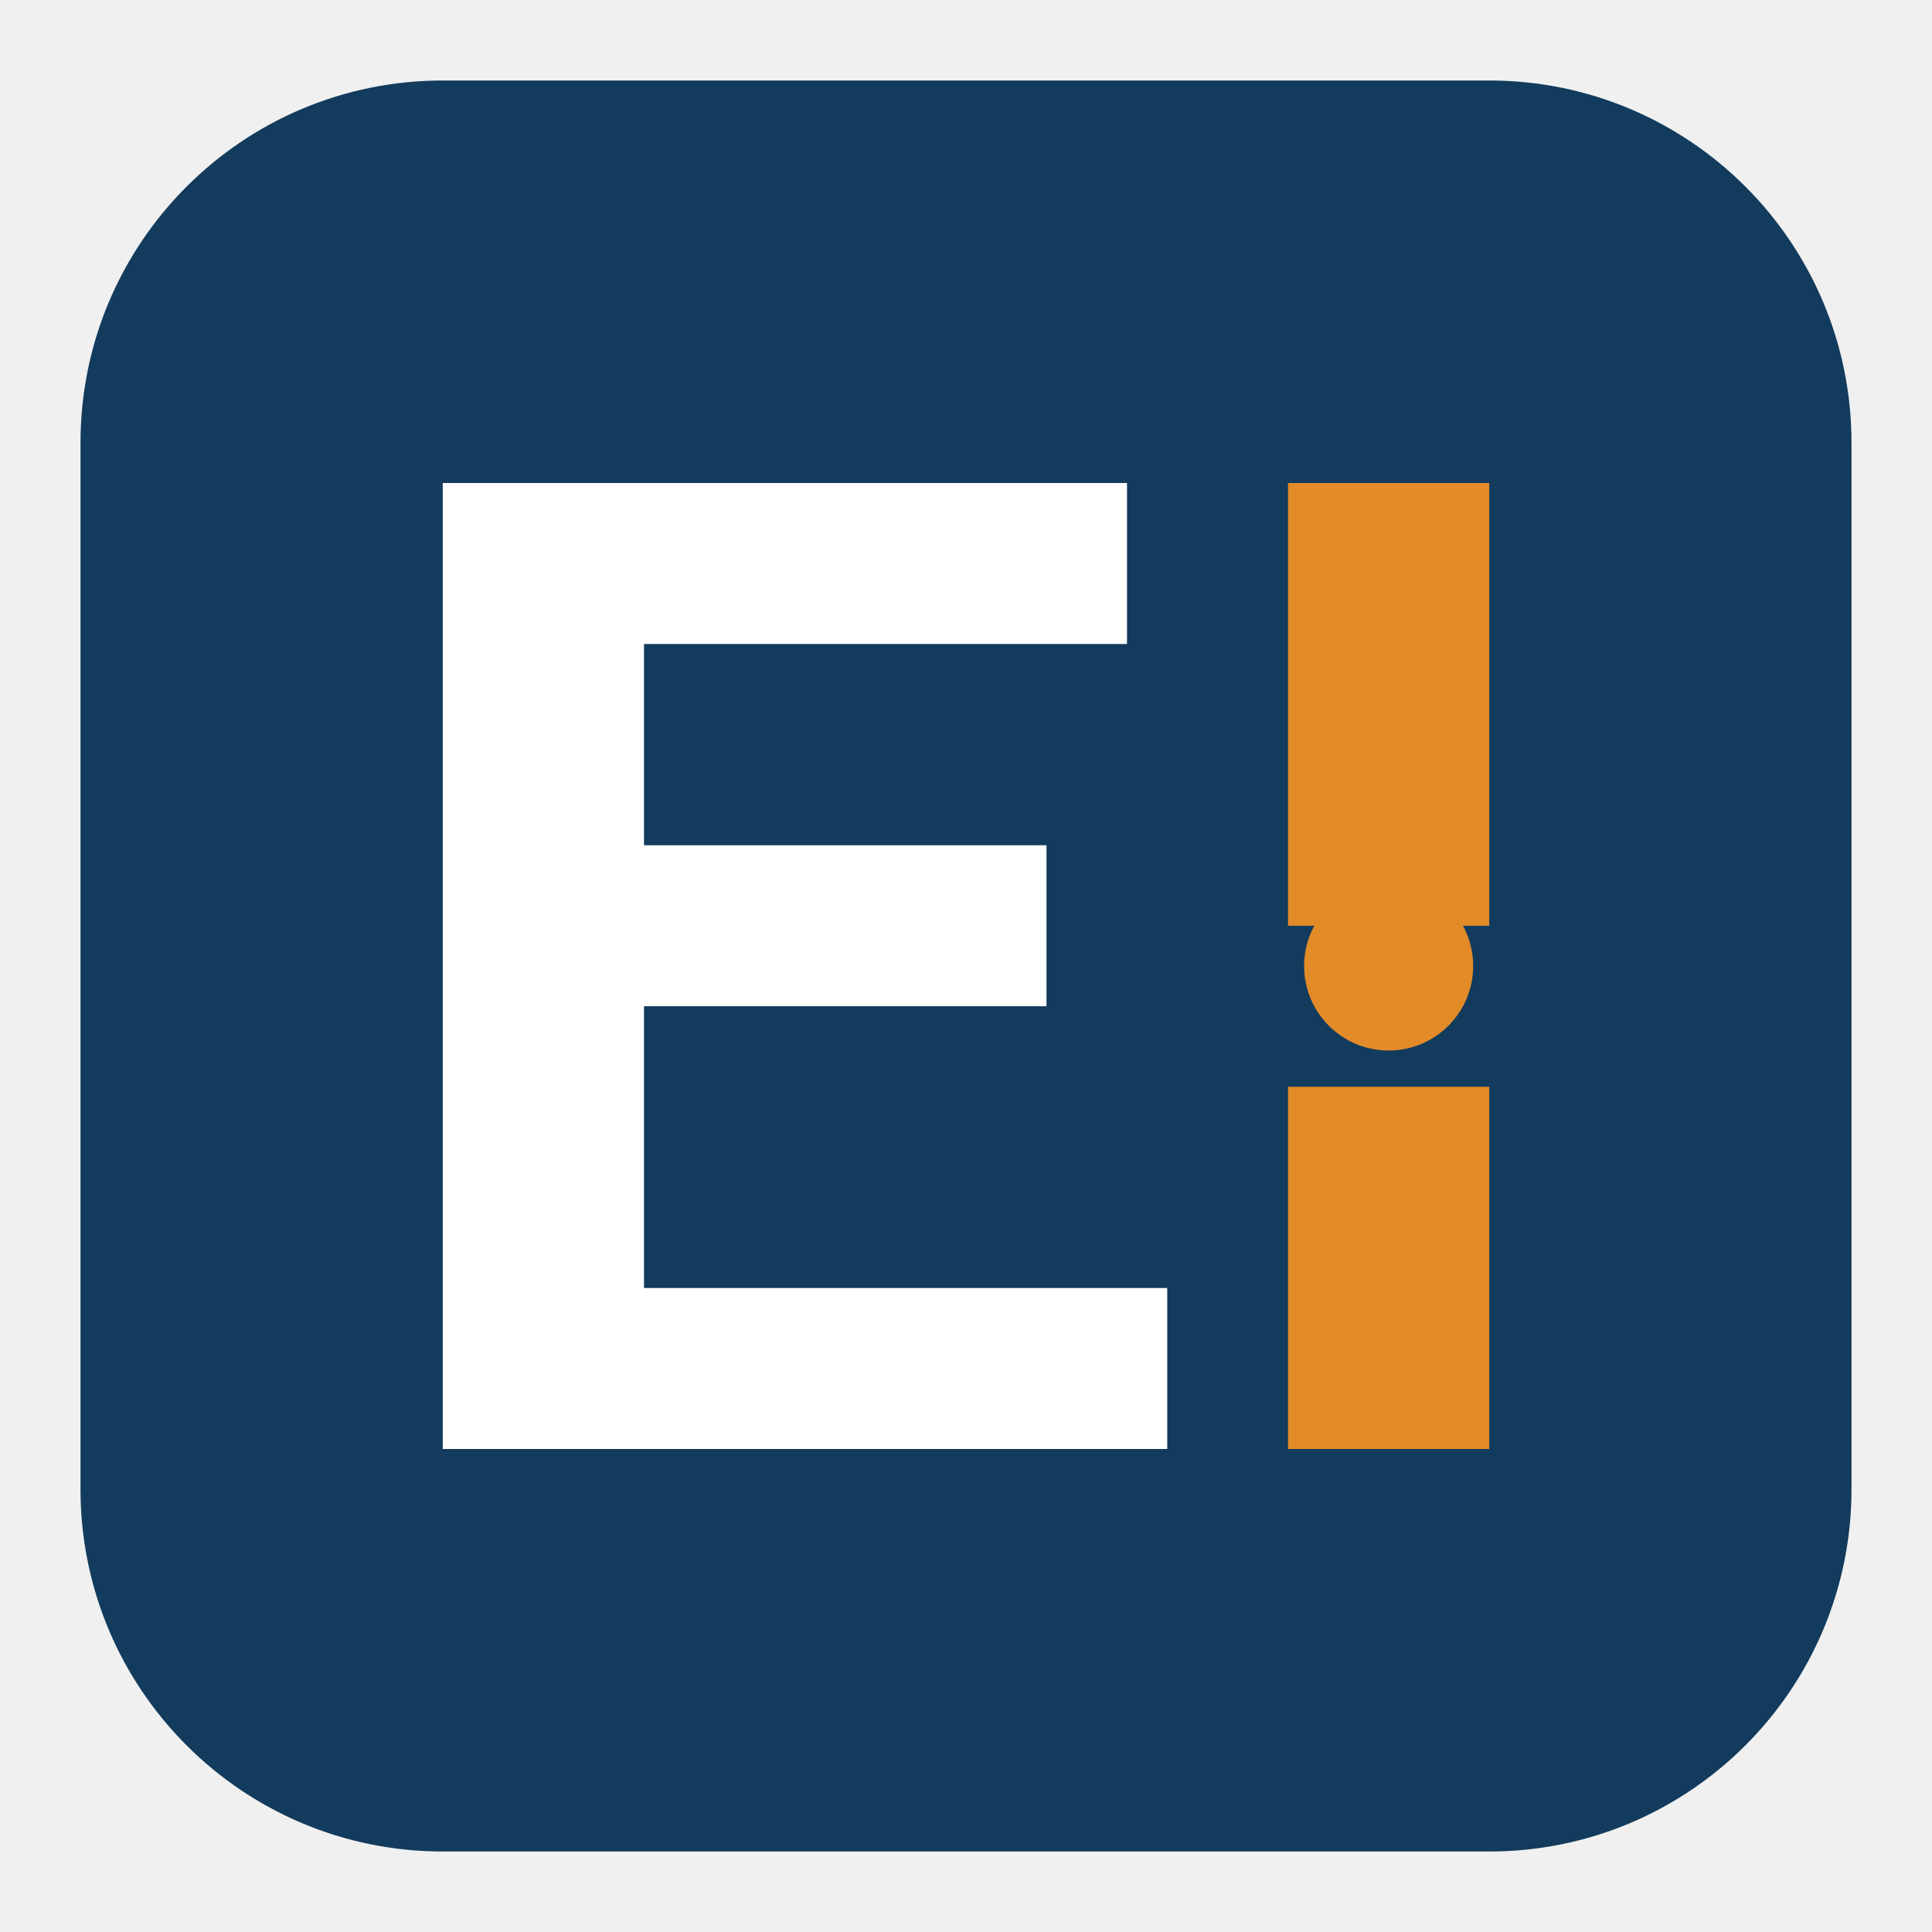
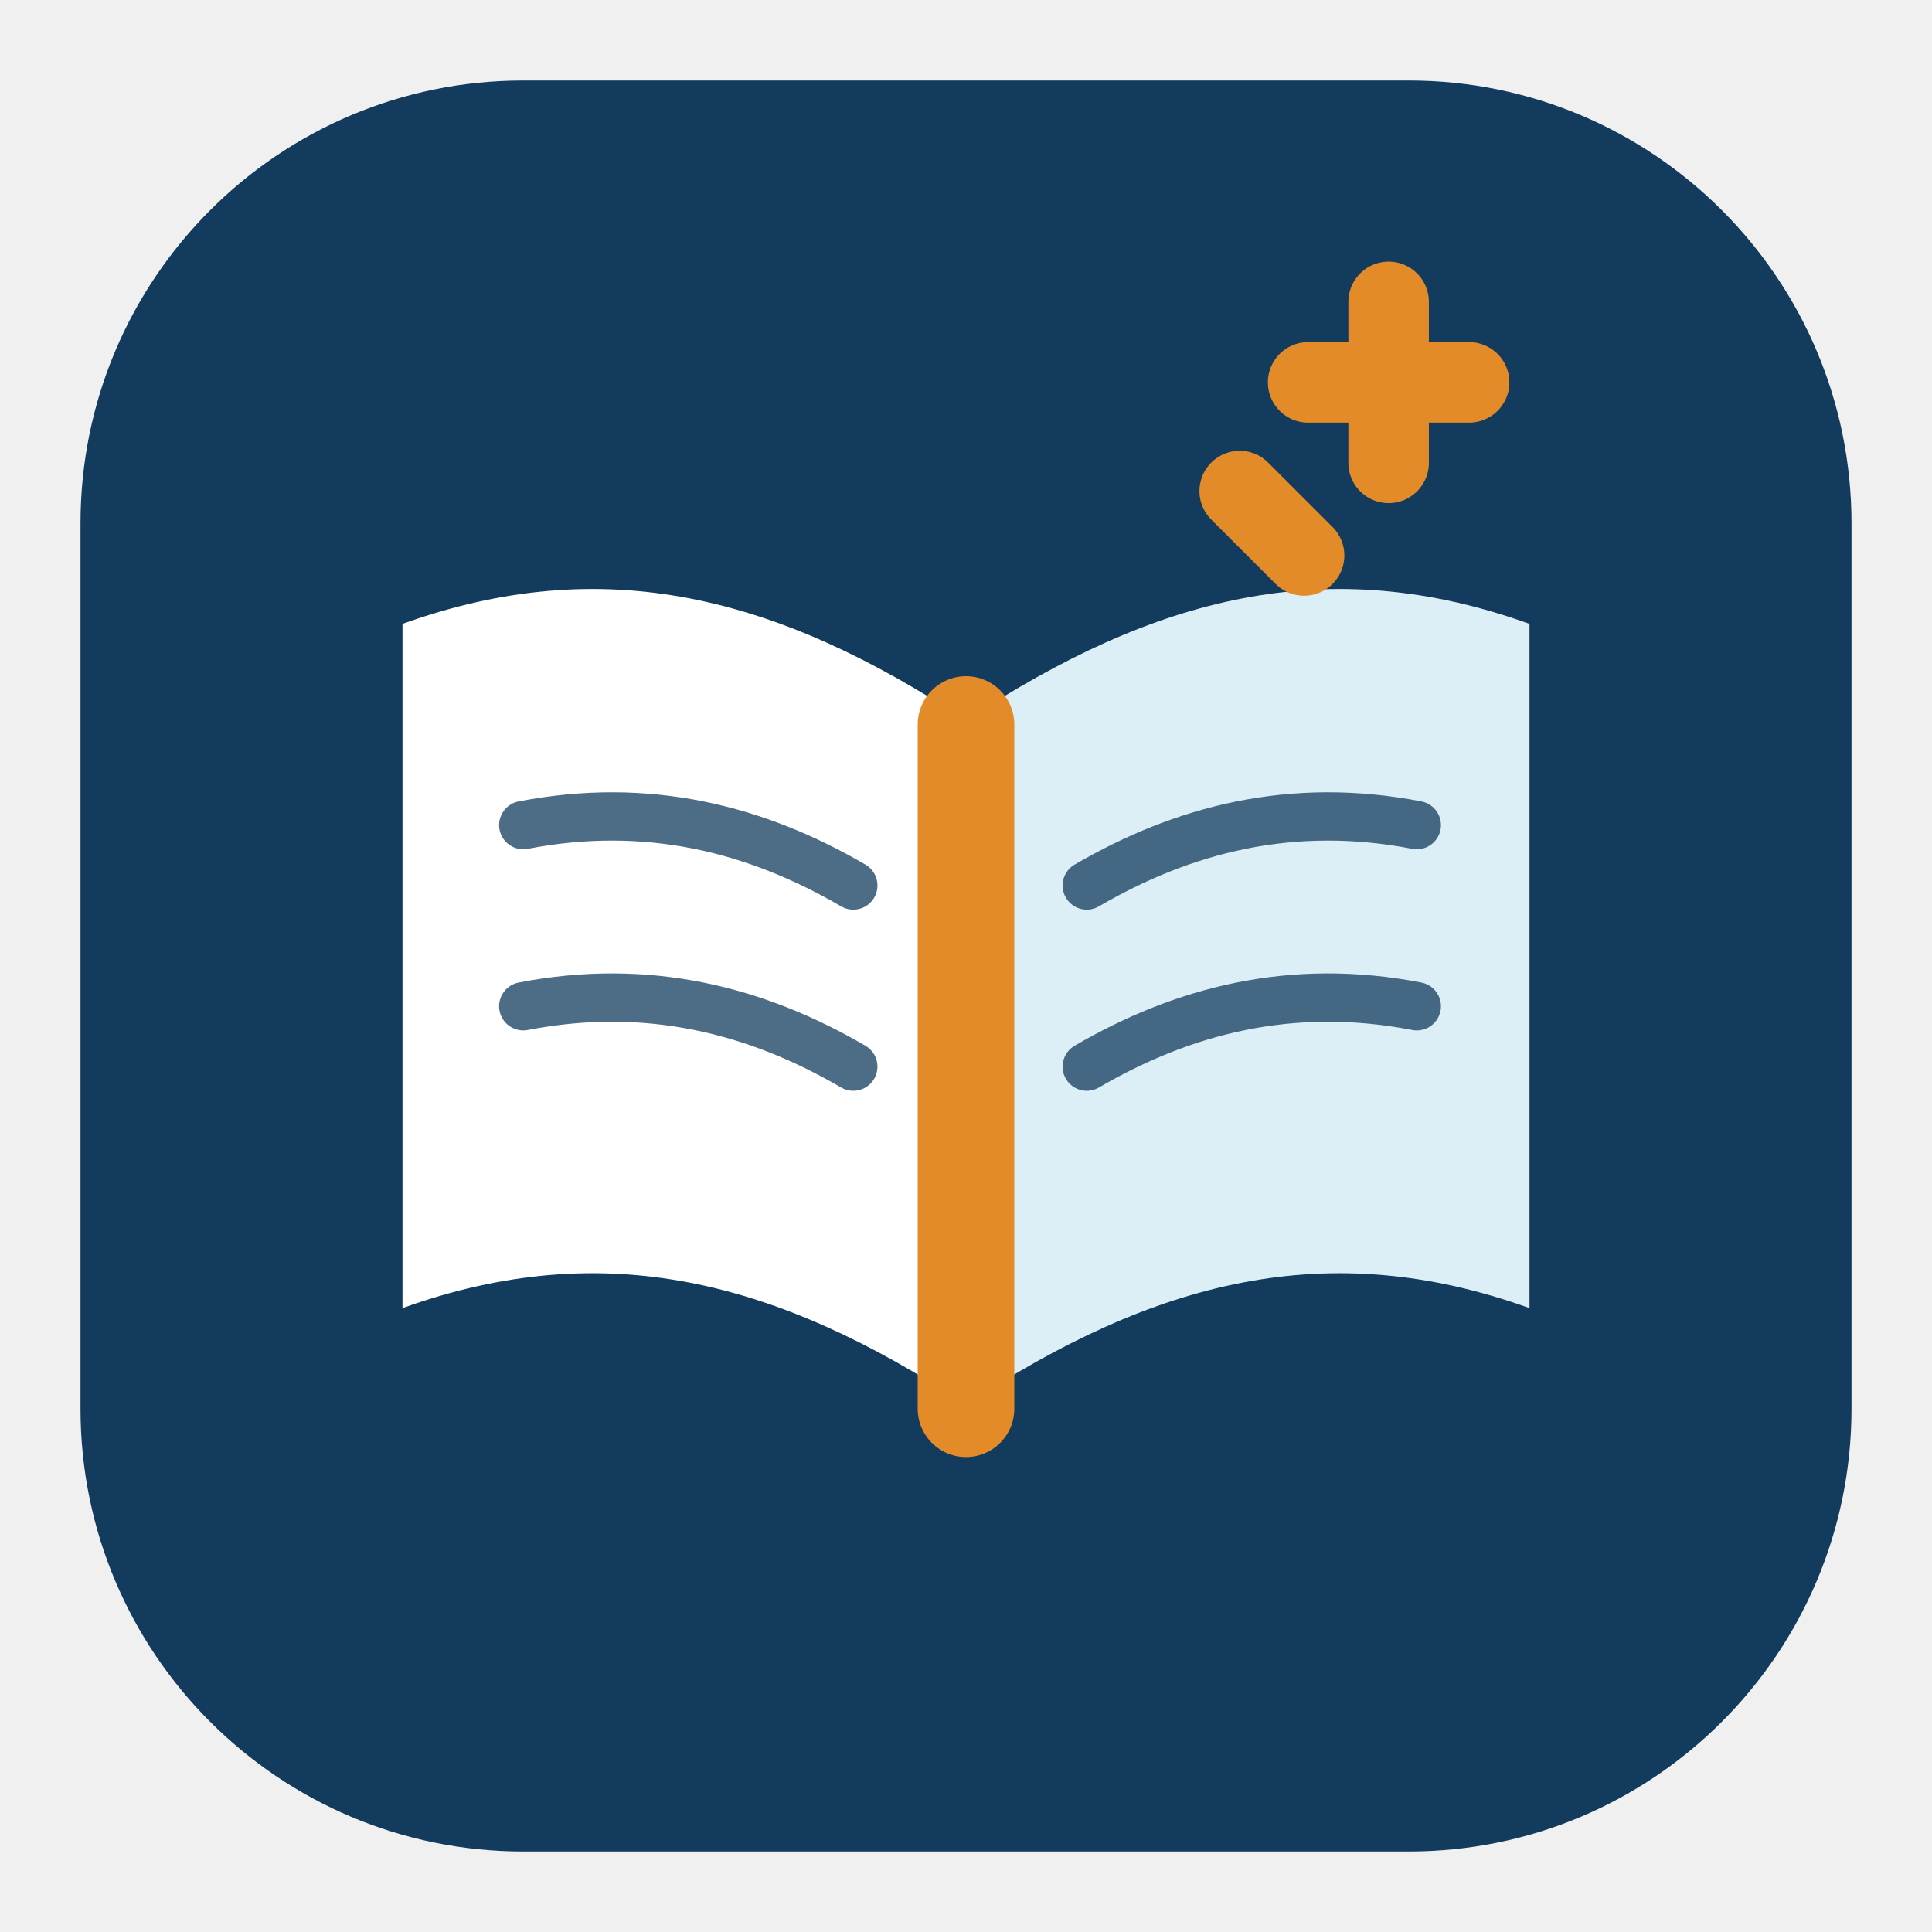
- <svg xmlns="http://www.w3.org/2000/svg" viewBox="0 0 48 48" role="img" aria-label="App Builder's Workshop mark">
-   <rect x="2" y="2" width="44" height="44" rx="9" fill="#123B5D" />
-   <path d="M11 12h17v4H16v5h10v4H16v7h13v4H11z" fill="#fff" />
-   <path d="M32 12h5v11h-5zM32 27h5v9h-5z" fill="#E38B29" />
-   <circle cx="34.5" cy="24" r="2.1" fill="#E38B29" />
+ <svg xmlns="http://www.w3.org/2000/svg" viewBox="0 0 48 48" role="img" aria-label="Workshop course mark">
+   <rect x="2" y="2" width="44" height="44" rx="11" fill="#123B5D" />
+   <path d="M10 15.5c5-1.8 9.3-.7 14 2.4v17c-4.7-3.1-9-4.2-14-2.4z" fill="#fff" />
+   <path d="M38 15.5c-5-1.8-9.3-.7-14 2.4v17c4.7-3.1 9-4.2 14-2.4z" fill="#dceef6" />
+   <path d="M24 18v17" fill="none" stroke="#E38B29" stroke-width="2.4" stroke-linecap="round" />
+   <path d="M34.5 7.5v4M32.5 9.5h4M30.8 12.2l1.6 1.6" fill="none" stroke="#E38B29" stroke-width="2" stroke-linecap="round" />
+   <path d="M13 20.5c3.1-.6 5.8.1 8.2 1.5M13 25c3.1-.6 5.8.1 8.2 1.5M27 22c2.4-1.4 5.1-2.1 8.2-1.5M27 26.5c2.4-1.4 5.1-2.1 8.2-1.5" fill="none" stroke="#123B5D" stroke-width="1.2" stroke-linecap="round" opacity=".75" />
</svg>
